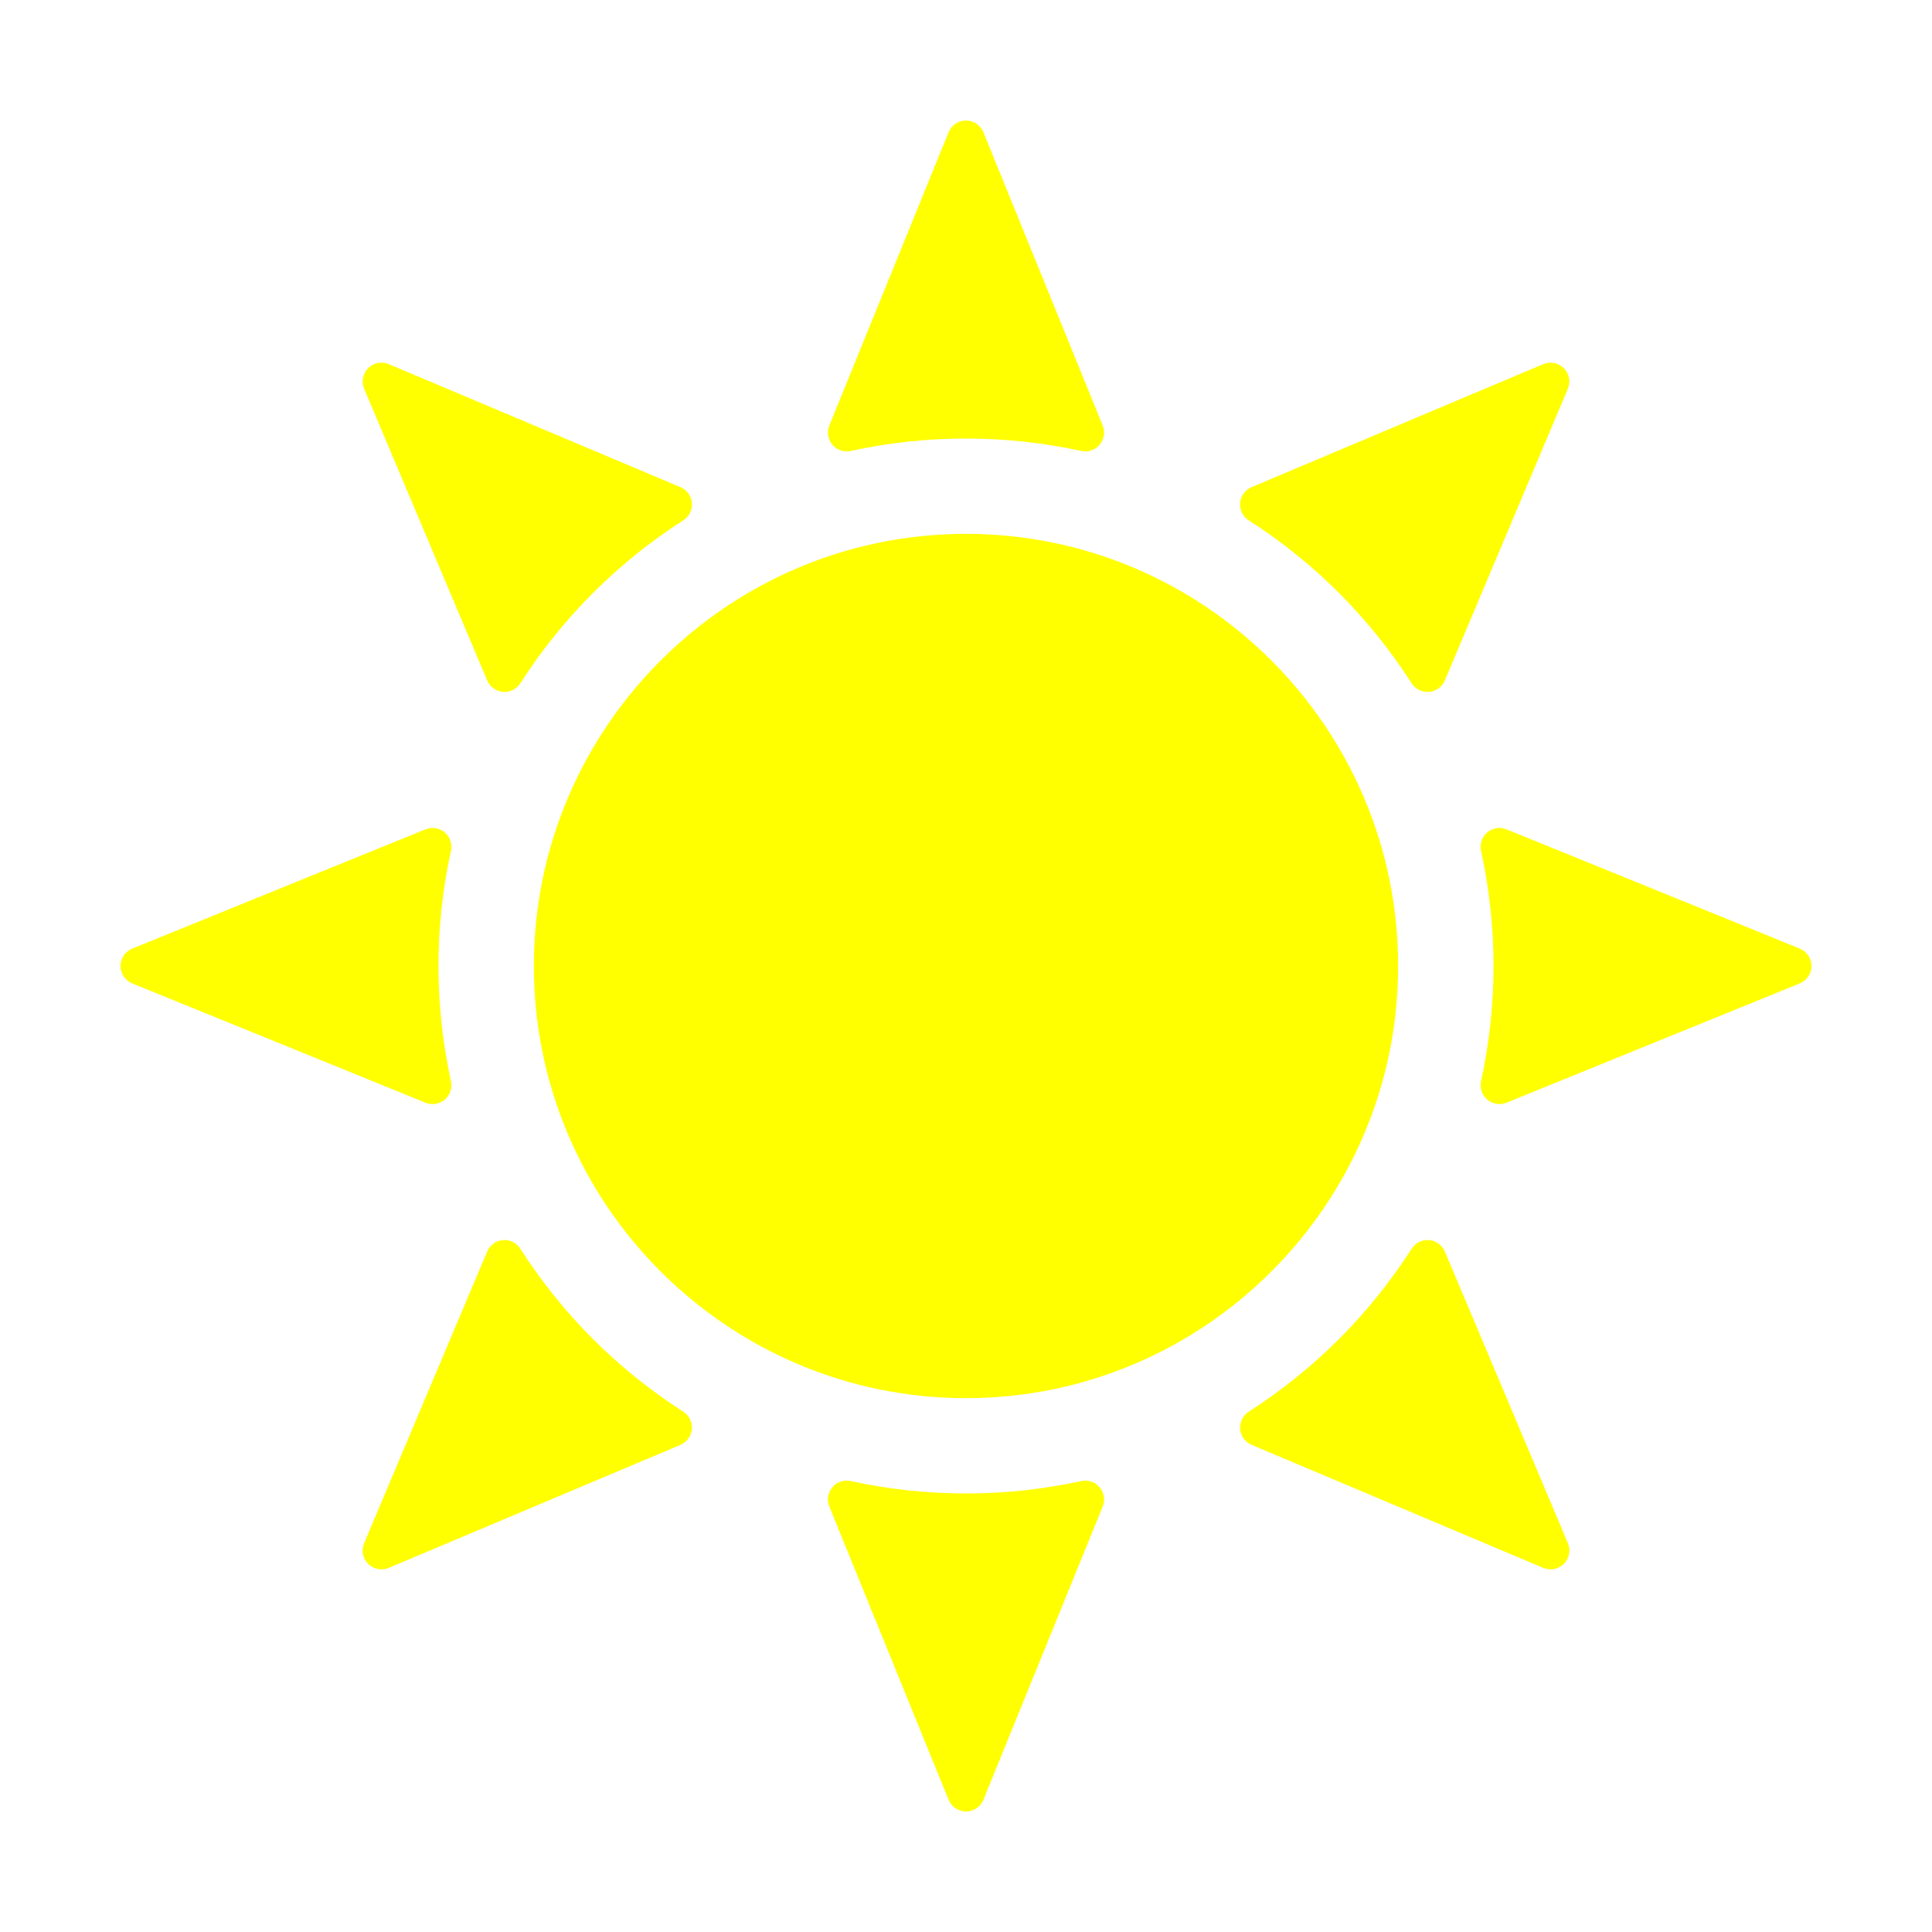
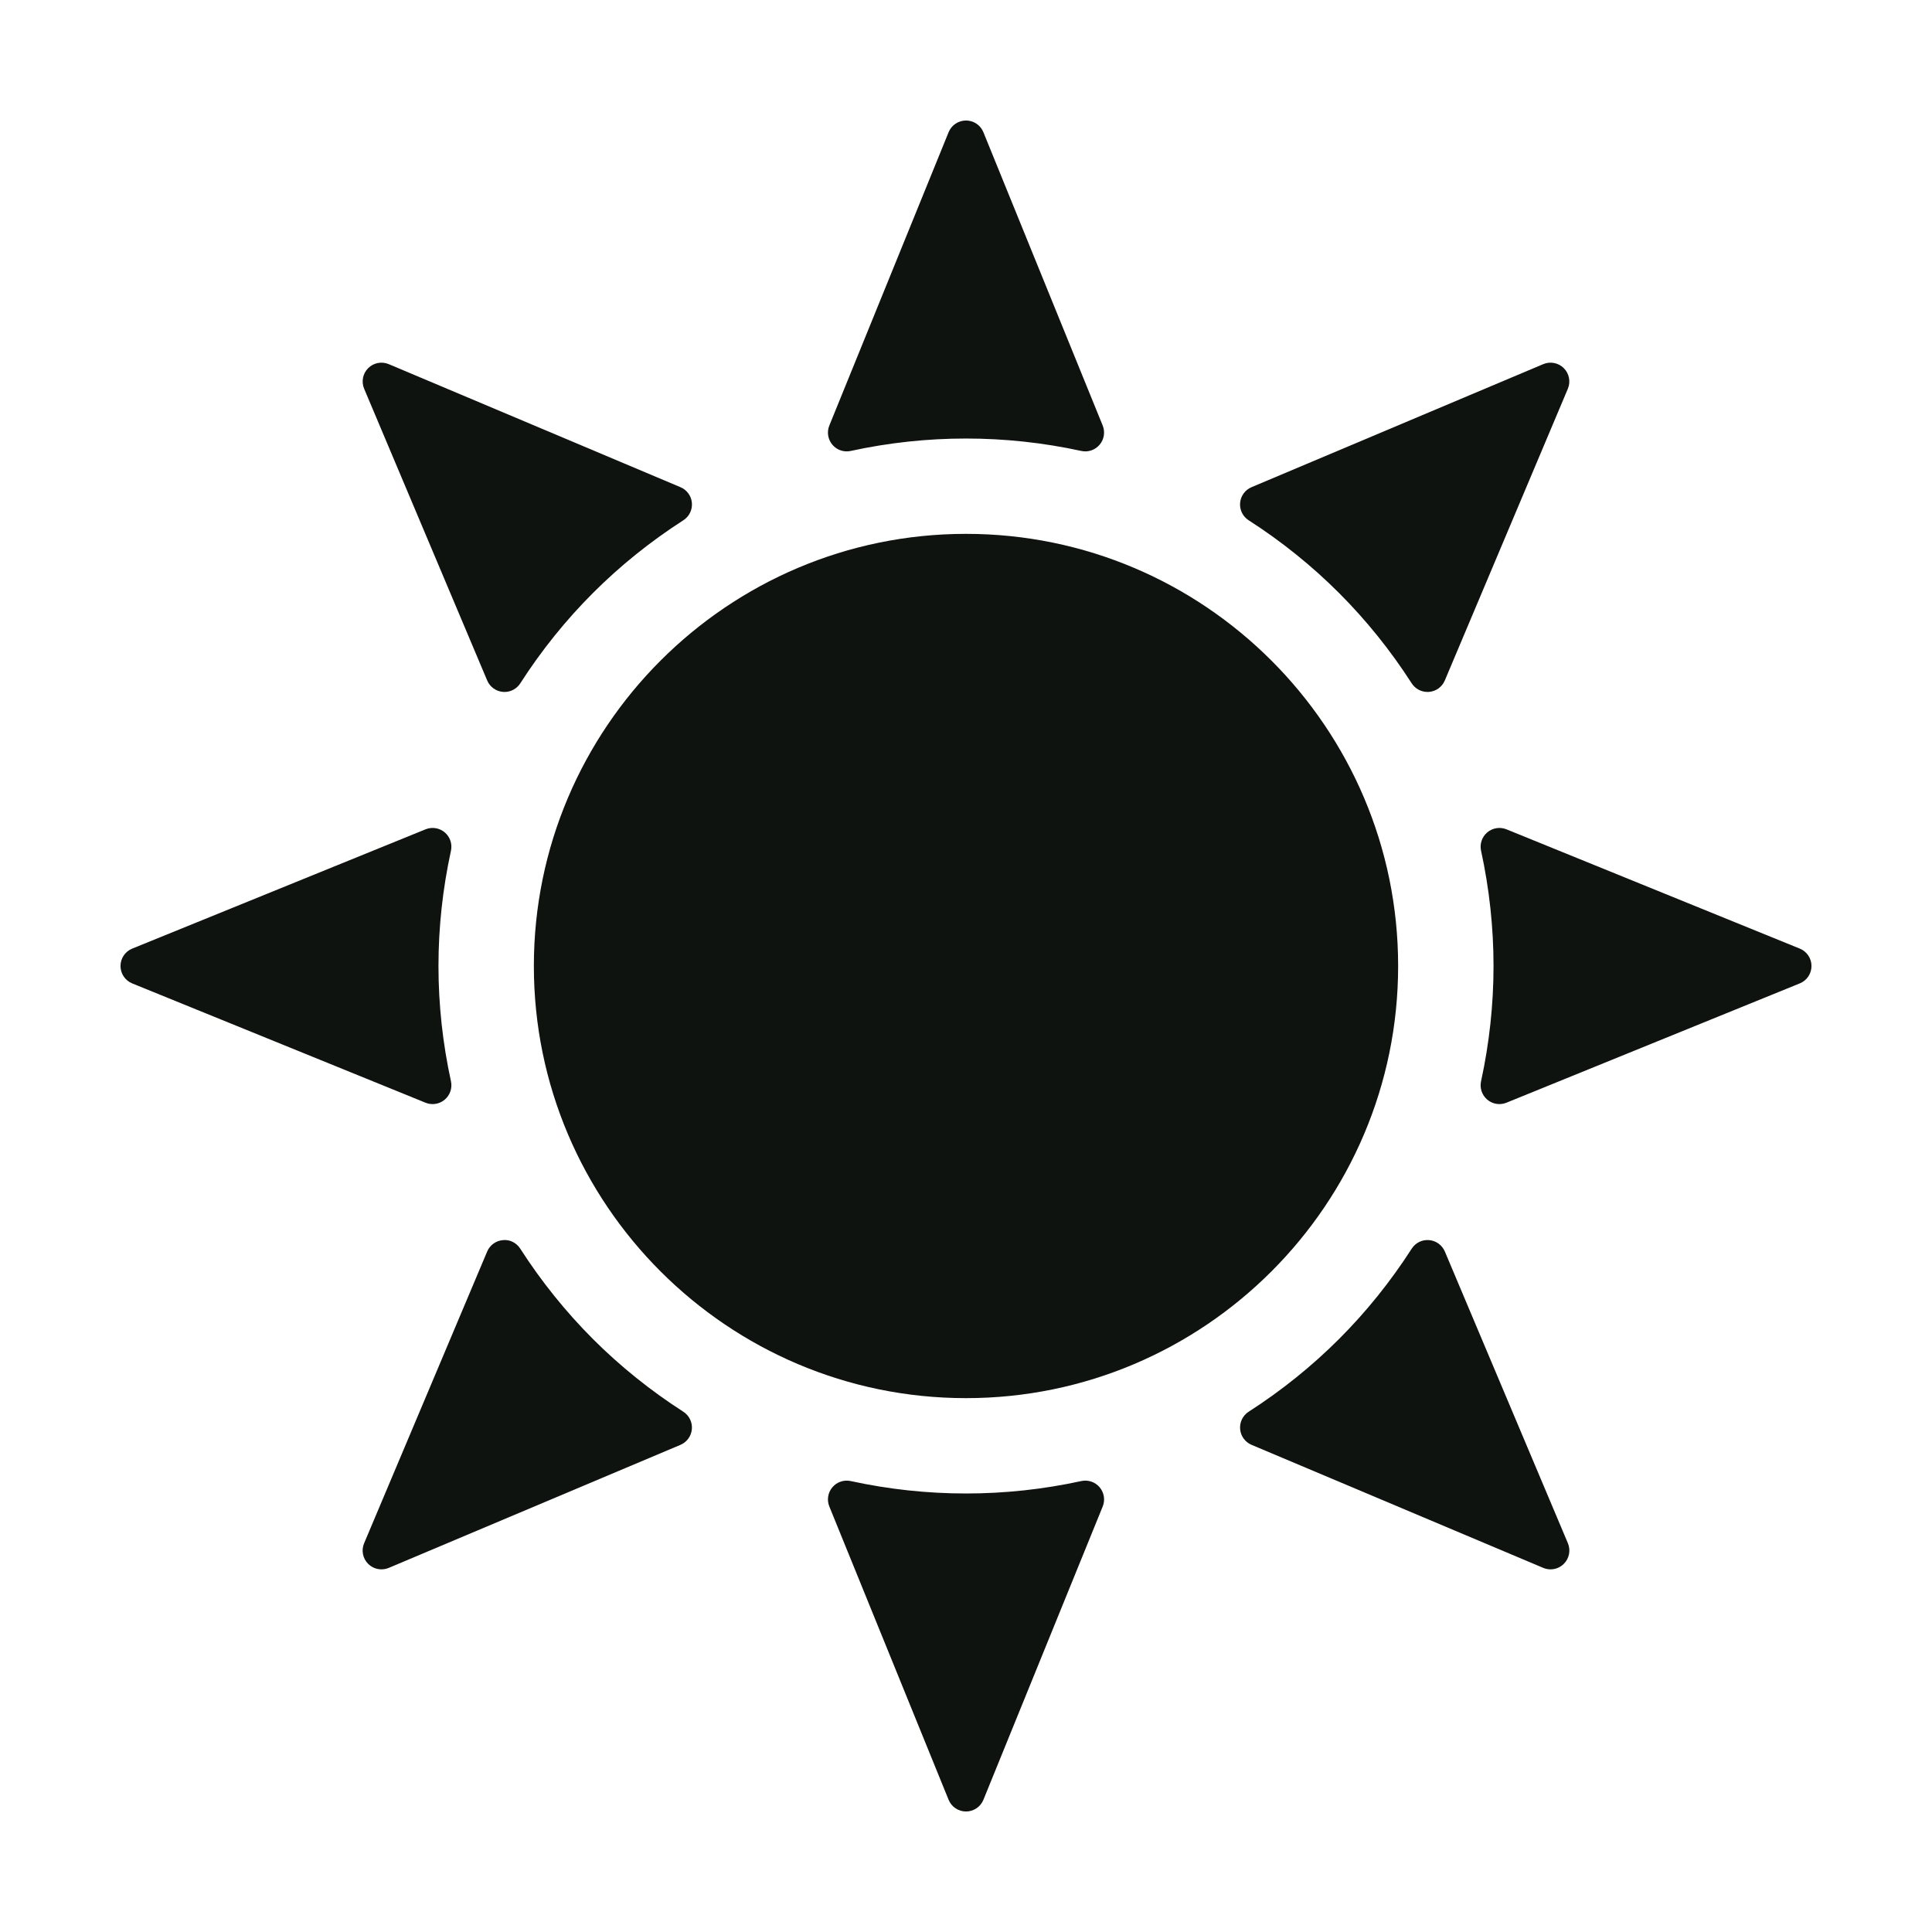
<svg xmlns="http://www.w3.org/2000/svg" version="1.1" viewBox="0 0 400 400" xml:space="preserve">
  <g transform="translate(200, 200)" style="">
-     <g style="stroke: none; stroke-width: 0; stroke-dasharray: none; stroke-linecap: butt; stroke-linejoin: miter; stroke-miterlimit: 10; fill: yellow; fill-rule: nonzero; opacity: 1;" transform="translate(-175.05 -175.05) scale(3.89 3.89)">
+     <g style="stroke: none; stroke-width: 0; stroke-dasharray: none; stroke-linecap: butt; stroke-linejoin: miter; stroke-miterlimit: 10; fill: rgb(15,19,15); fill-rule: nonzero; opacity: 1;" transform="translate(-175.05 -175.05) scale(3.89 3.89)">
      <path d="M 45 68 c -12.682 0 -23 -10.317 -23 -23 c 0 -12.682 10.318 -23 23 -23 c 12.683 0 23 10.318 23 23 C 68 57.683 57.683 68 45 68 z" style="stroke: none; stroke-width: 1; stroke-dasharray: none; stroke-linecap: butt; stroke-linejoin: miter; stroke-miterlimit: 10; fill-rule: nonzero; opacity: 1;" transform=" matrix(1 0 0 1 0 0) " stroke-linecap="round" />
      <path d="M 38.652 17.61 c -0.292 0 -0.573 -0.127 -0.765 -0.356 c -0.239 -0.284 -0.301 -0.677 -0.161 -1.021 l 6.348 -15.61 C 44.227 0.247 44.593 0 45 0 s 0.773 0.247 0.926 0.623 l 6.349 15.61 c 0.14 0.344 0.077 0.737 -0.162 1.021 c -0.238 0.284 -0.616 0.414 -0.978 0.333 c -4.045 -0.881 -8.228 -0.881 -12.271 0 C 38.794 17.603 38.723 17.61 38.652 17.61 z" style="stroke: none; stroke-width: 1; stroke-dasharray: none; stroke-linecap: butt; stroke-linejoin: miter; stroke-miterlimit: 10;fill-rule: nonzero; opacity: 1;" transform=" matrix(1 0 0 1 0 0) " stroke-linecap="round" />
      <path d="M 45 90 c -0.407 0 -0.773 -0.246 -0.926 -0.623 l -6.348 -15.61 c -0.14 -0.344 -0.078 -0.737 0.161 -1.021 c 0.239 -0.284 0.615 -0.412 0.978 -0.333 c 4.043 0.882 8.226 0.882 12.271 0 c 0.363 -0.08 0.74 0.05 0.978 0.333 c 0.239 0.283 0.302 0.677 0.162 1.021 l -6.349 15.61 C 45.773 89.754 45.407 90 45 90 z" style="stroke: none; stroke-width: 1; stroke-dasharray: none; stroke-linecap: butt; stroke-linejoin: miter; stroke-miterlimit: 10; fill-rule: nonzero; opacity: 1;" transform=" matrix(1 0 0 1 0 0) " stroke-linecap="round" />
      <path d="M 16.61 52.349 c -0.127 0 -0.255 -0.024 -0.377 -0.073 l -15.61 -6.349 C 0.247 45.773 0 45.407 0 45 s 0.247 -0.773 0.624 -0.926 l 15.61 -6.348 c 0.343 -0.14 0.737 -0.078 1.021 0.161 c 0.284 0.239 0.412 0.616 0.333 0.978 c -0.441 2.021 -0.665 4.086 -0.665 6.135 c 0 2.049 0.224 4.113 0.665 6.136 c 0.079 0.362 -0.049 0.739 -0.333 0.978 C 17.071 52.269 16.842 52.349 16.61 52.349 z" style="stroke: none; stroke-width: 1; stroke-dasharray: none; stroke-linecap: butt; stroke-linejoin: miter; stroke-miterlimit: 10; fill-rule: nonzero; opacity: 1;" transform=" matrix(1 0 0 1 0 0) " stroke-linecap="round" />
      <path d="M 73.39 52.349 c -0.231 0 -0.461 -0.08 -0.644 -0.235 c -0.284 -0.238 -0.412 -0.615 -0.333 -0.978 c 0.44 -2.022 0.664 -4.087 0.664 -6.136 c 0 -2.049 -0.224 -4.114 -0.664 -6.135 c -0.079 -0.362 0.049 -0.739 0.333 -0.978 c 0.283 -0.239 0.676 -0.301 1.021 -0.161 l 15.61 6.348 C 89.754 44.227 90 44.593 90 45 s -0.246 0.773 -0.623 0.926 l -15.61 6.349 C 73.645 52.324 73.517 52.349 73.39 52.349 z" style="stroke: none; stroke-width: 1; stroke-dasharray: none; stroke-linecap: butt; stroke-linejoin: miter; stroke-miterlimit: 10; fill-rule: nonzero; opacity: 1;" transform=" matrix(1 0 0 1 0 0) " stroke-linecap="round" />
      <path d="M 20.437 30.415 c -0.028 0 -0.057 -0.001 -0.085 -0.004 c -0.37 -0.032 -0.692 -0.266 -0.836 -0.607 l -6.549 -15.527 c -0.158 -0.375 -0.073 -0.808 0.214 -1.096 c 0.288 -0.288 0.722 -0.371 1.096 -0.214 l 15.527 6.549 c 0.342 0.144 0.576 0.466 0.607 0.835 c 0.032 0.37 -0.144 0.727 -0.456 0.927 c -1.743 1.119 -3.36 2.42 -4.809 3.868 c -1.448 1.449 -2.75 3.066 -3.868 4.809 C 21.093 30.243 20.775 30.415 20.437 30.415 z" style="stroke: none; stroke-width: 1; stroke-dasharray: none; stroke-linecap: butt; stroke-linejoin: miter; stroke-miterlimit: 10; fill-rule: nonzero; opacity: 1;" transform=" matrix(1 0 0 1 0 0) " stroke-linecap="round" />
      <path d="M 76.112 77.112 c -0.131 0 -0.263 -0.025 -0.389 -0.078 l -15.526 -6.549 c -0.342 -0.145 -0.576 -0.467 -0.607 -0.836 c -0.032 -0.37 0.144 -0.727 0.456 -0.928 c 1.745 -1.121 3.363 -2.423 4.808 -3.868 l 0 0 c 1.445 -1.444 2.747 -3.063 3.868 -4.808 c 0.201 -0.312 0.553 -0.489 0.928 -0.456 c 0.369 0.031 0.691 0.266 0.836 0.607 l 6.549 15.526 c 0.157 0.375 0.073 0.809 -0.215 1.096 C 76.628 77.011 76.372 77.112 76.112 77.112 z" style="stroke: none; stroke-width: 1; stroke-dasharray: none; stroke-linecap: butt; stroke-linejoin: miter; stroke-miterlimit: 10; fill-rule: nonzero; opacity: 1;" transform=" matrix(1 0 0 1 0 0) " stroke-linecap="round" />
      <path d="M 69.563 30.414 c -0.339 0 -0.656 -0.171 -0.842 -0.459 c -1.121 -1.746 -2.423 -3.363 -3.868 -4.809 l 0 0 c -1.447 -1.447 -3.065 -2.749 -4.808 -3.868 c -0.313 -0.2 -0.488 -0.557 -0.456 -0.927 c 0.031 -0.37 0.266 -0.691 0.607 -0.835 l 15.526 -6.549 c 0.373 -0.158 0.808 -0.074 1.096 0.214 c 0.288 0.288 0.372 0.721 0.215 1.096 l -6.549 15.527 c -0.145 0.342 -0.467 0.576 -0.836 0.607 C 69.62 30.413 69.592 30.414 69.563 30.414 z" style="stroke: none; stroke-width: 1; stroke-dasharray: none; stroke-linecap: butt; stroke-linejoin: miter; stroke-miterlimit: 10; fill-rule: nonzero; opacity: 1;" transform=" matrix(1 0 0 1 0 0) " stroke-linecap="round" />
      <path d="M 13.887 77.112 c -0.26 0 -0.516 -0.102 -0.707 -0.293 c -0.288 -0.288 -0.373 -0.721 -0.214 -1.096 l 6.549 -15.526 c 0.144 -0.342 0.466 -0.576 0.835 -0.607 c 0.37 -0.043 0.727 0.144 0.927 0.456 c 1.119 1.742 2.421 3.36 3.868 4.808 l 0 0 c 1.446 1.446 3.063 2.747 4.809 3.868 c 0.312 0.201 0.488 0.558 0.456 0.928 c -0.032 0.369 -0.266 0.691 -0.607 0.836 l -15.527 6.549 C 14.15 77.087 14.019 77.112 13.887 77.112 z" style="stroke: none; stroke-width: 1; stroke-dasharray: none; stroke-linecap: butt; stroke-linejoin: miter; stroke-miterlimit: 10; fill-rule: nonzero; opacity: 1;" transform=" matrix(1 0 0 1 0 0) " stroke-linecap="round" />
    </g>
  </g>
</svg>
